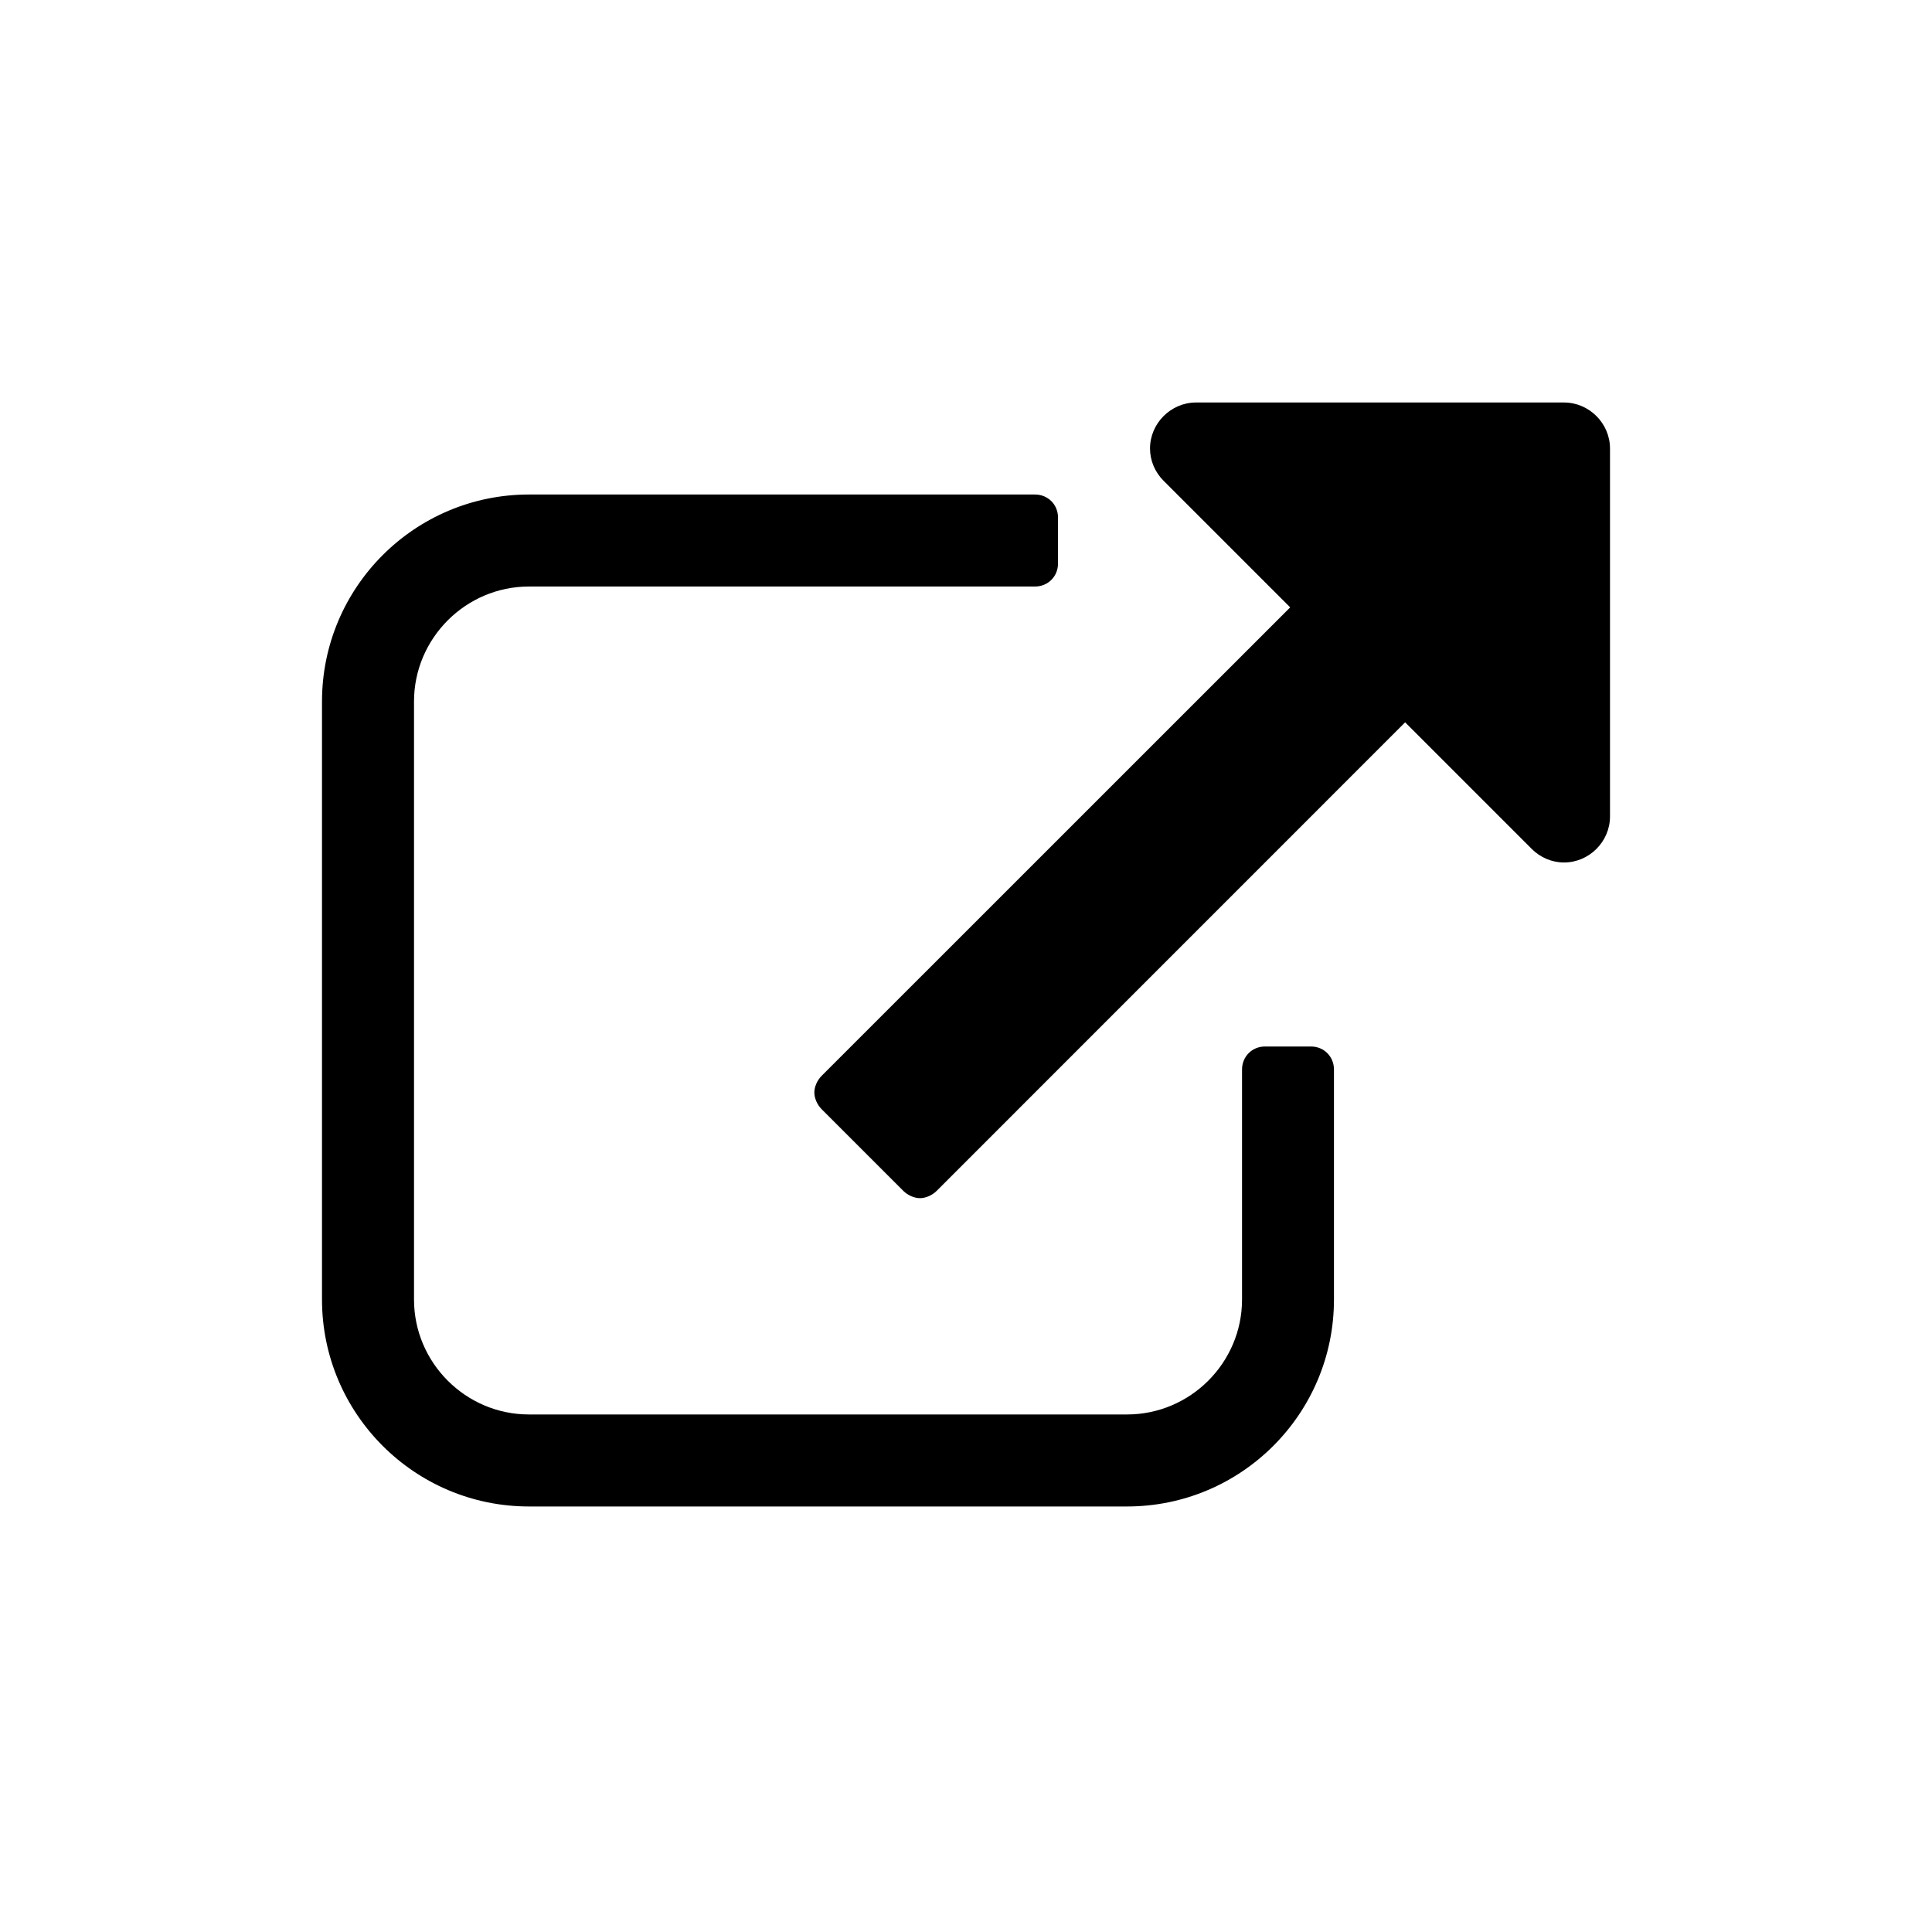
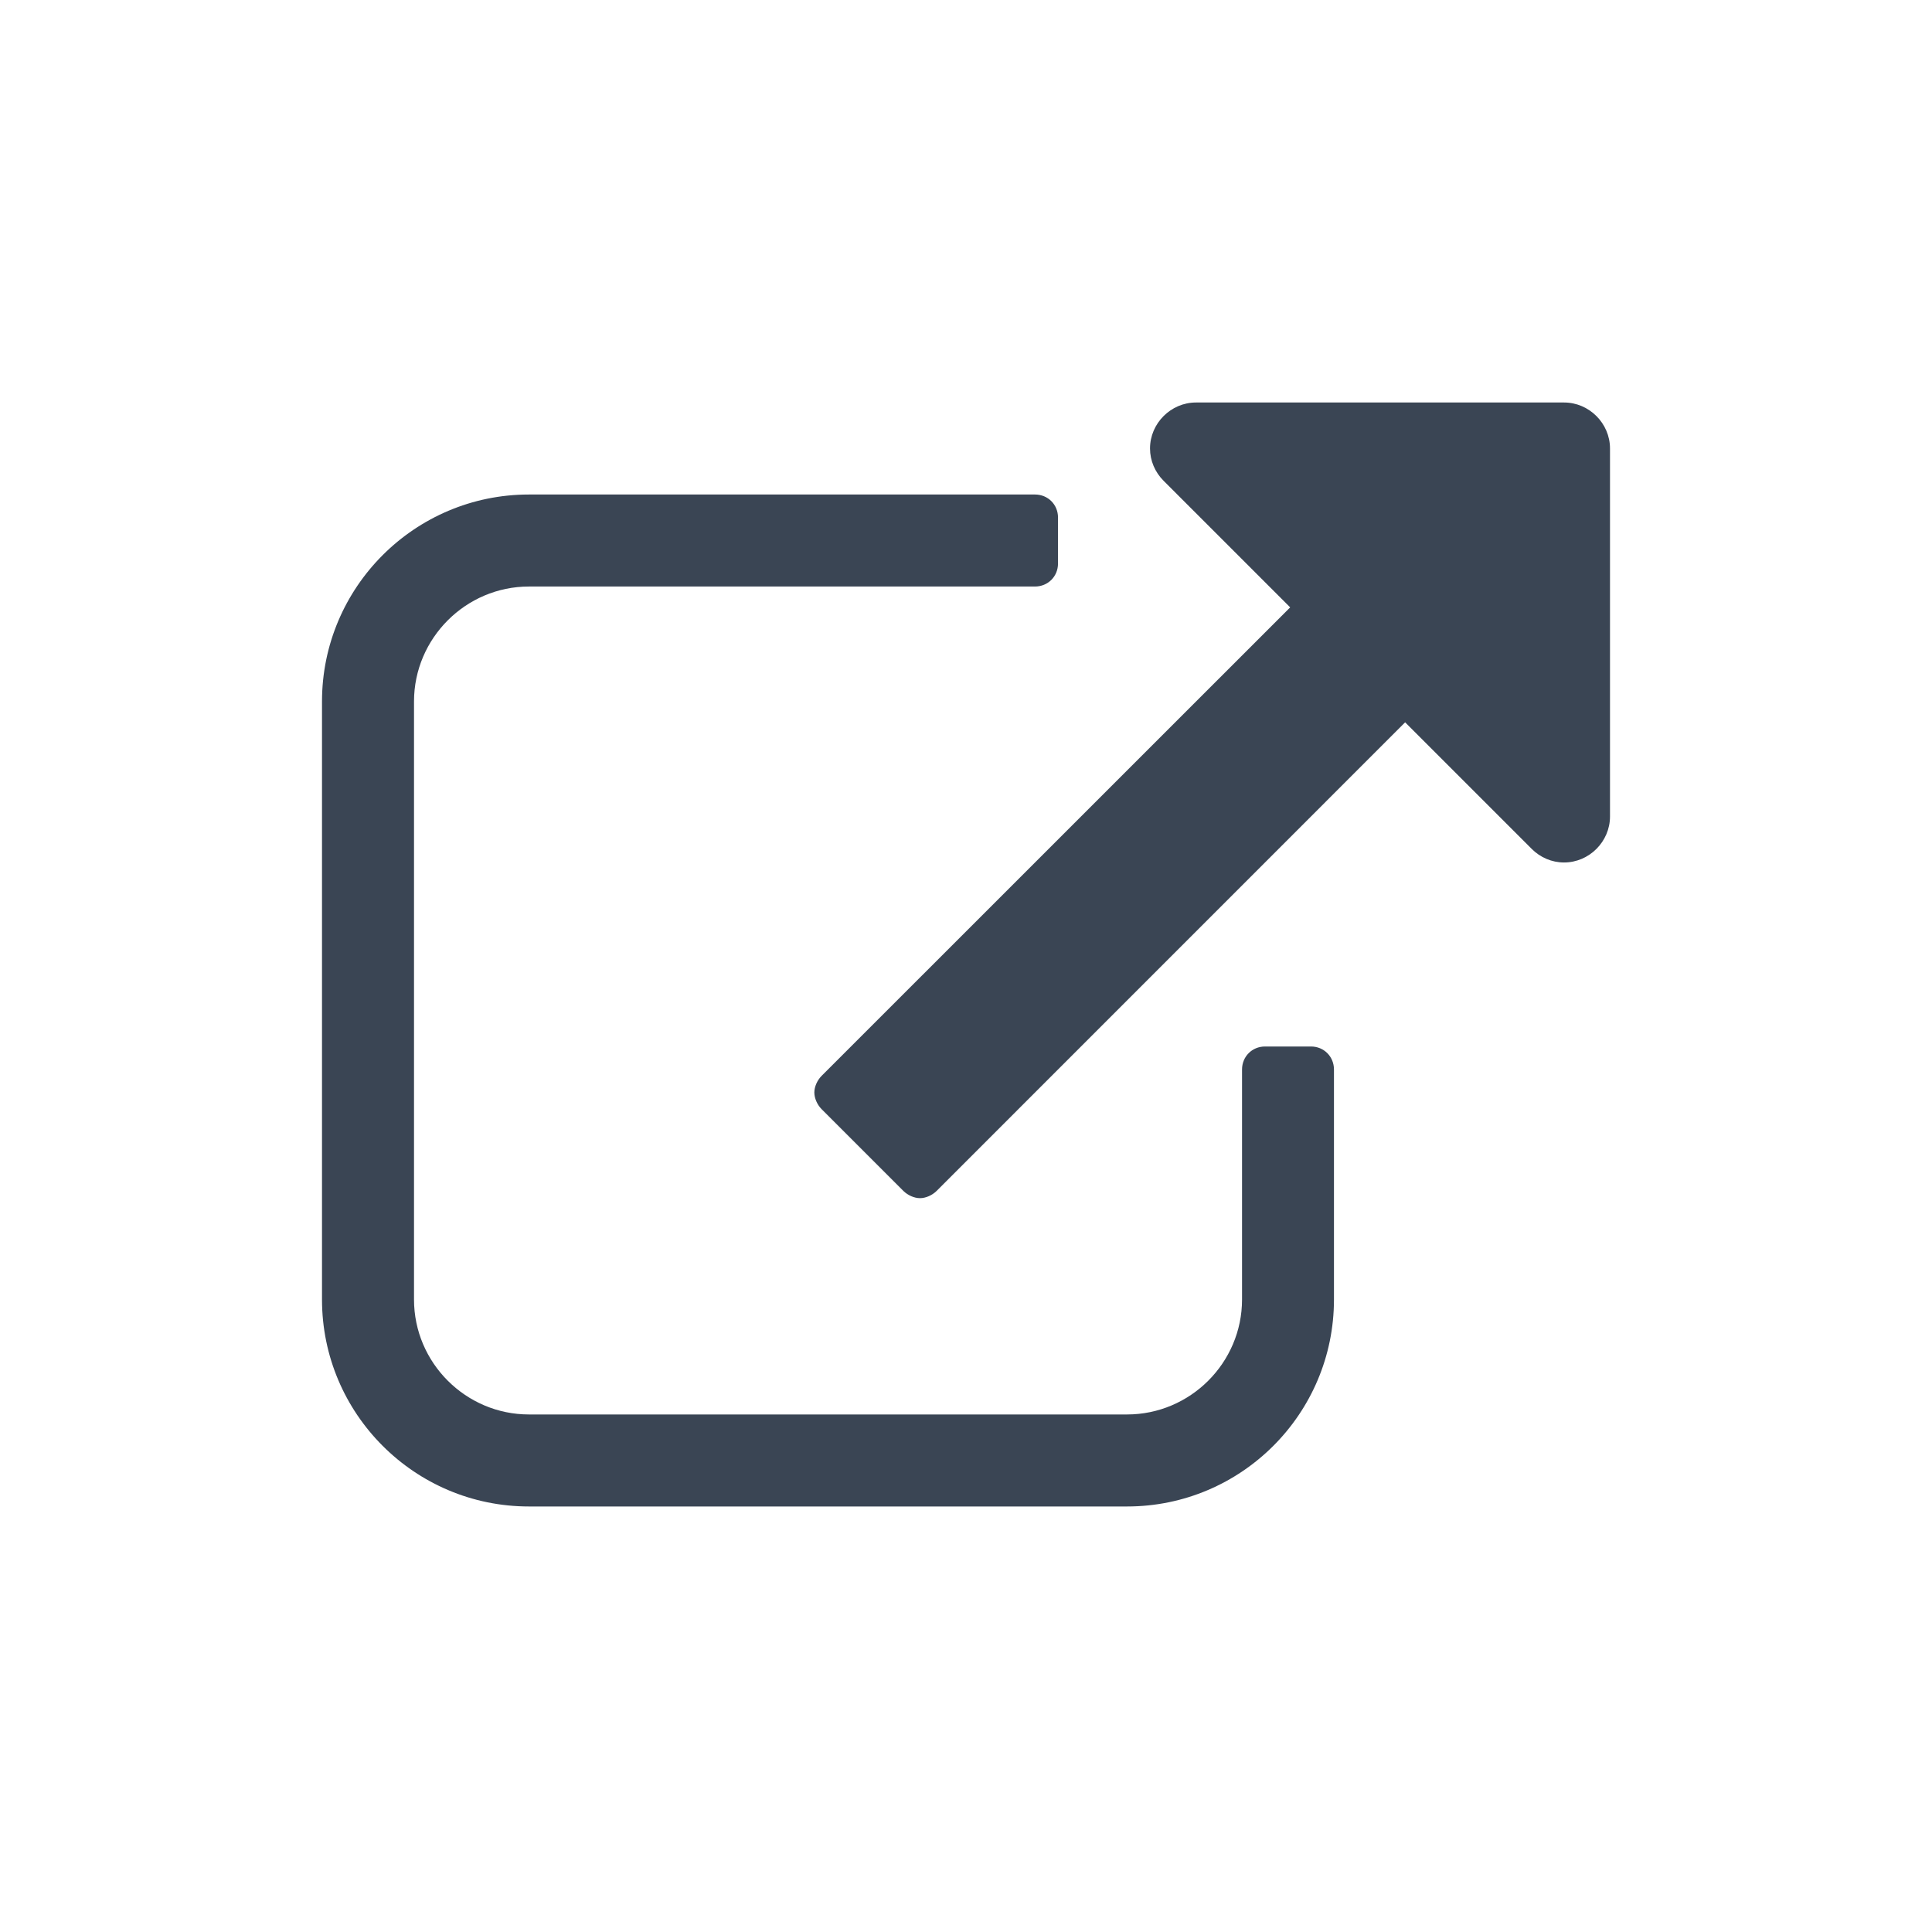
<svg xmlns="http://www.w3.org/2000/svg" xmlns:xlink="http://www.w3.org/1999/xlink" width="24" height="24" viewBox="0 0 24 24">
  <defs>
    <path id="a" d="M16.571,13.286 L16.571,16.143 C16.571,17.562 15.42,18.714 14,18.714 L6.571,18.714 C5.152,18.714 4,17.562 4,16.143 L4,8.714 C4,7.295 5.152,6.143 6.571,6.143 L12.857,6.143 C13.018,6.143 13.143,6.268 13.143,6.429 L13.143,7 C13.143,7.161 13.018,7.286 12.857,7.286 L6.571,7.286 C5.786,7.286 5.143,7.929 5.143,8.714 L5.143,16.143 C5.143,16.929 5.786,17.571 6.571,17.571 L14,17.571 C14.786,17.571 15.429,16.929 15.429,16.143 L15.429,13.286 C15.429,13.125 15.554,13 15.714,13 L16.286,13 C16.446,13 16.571,13.125 16.571,13.286 Z M20,5.571 L20,10.143 C20,10.455 19.741,10.714 19.429,10.714 C19.277,10.714 19.134,10.652 19.027,10.545 L17.455,8.973 L11.634,14.795 C11.58,14.848 11.5,14.884 11.429,14.884 C11.357,14.884 11.277,14.848 11.223,14.795 L10.205,13.777 C10.152,13.723 10.116,13.643 10.116,13.571 C10.116,13.5 10.152,13.42 10.205,13.366 L16.027,7.545 L14.455,5.973 C14.348,5.866 14.286,5.723 14.286,5.571 C14.286,5.259 14.545,5 14.857,5 L19.429,5 C19.741,5 20,5.259 20,5.571 Z" />
  </defs>
-   <use fill-rule="evenodd" xlink:href="#a" />
+   <use fill="#3A4554" fill-rule="evenodd" xlink:href="#a" />
</svg>
